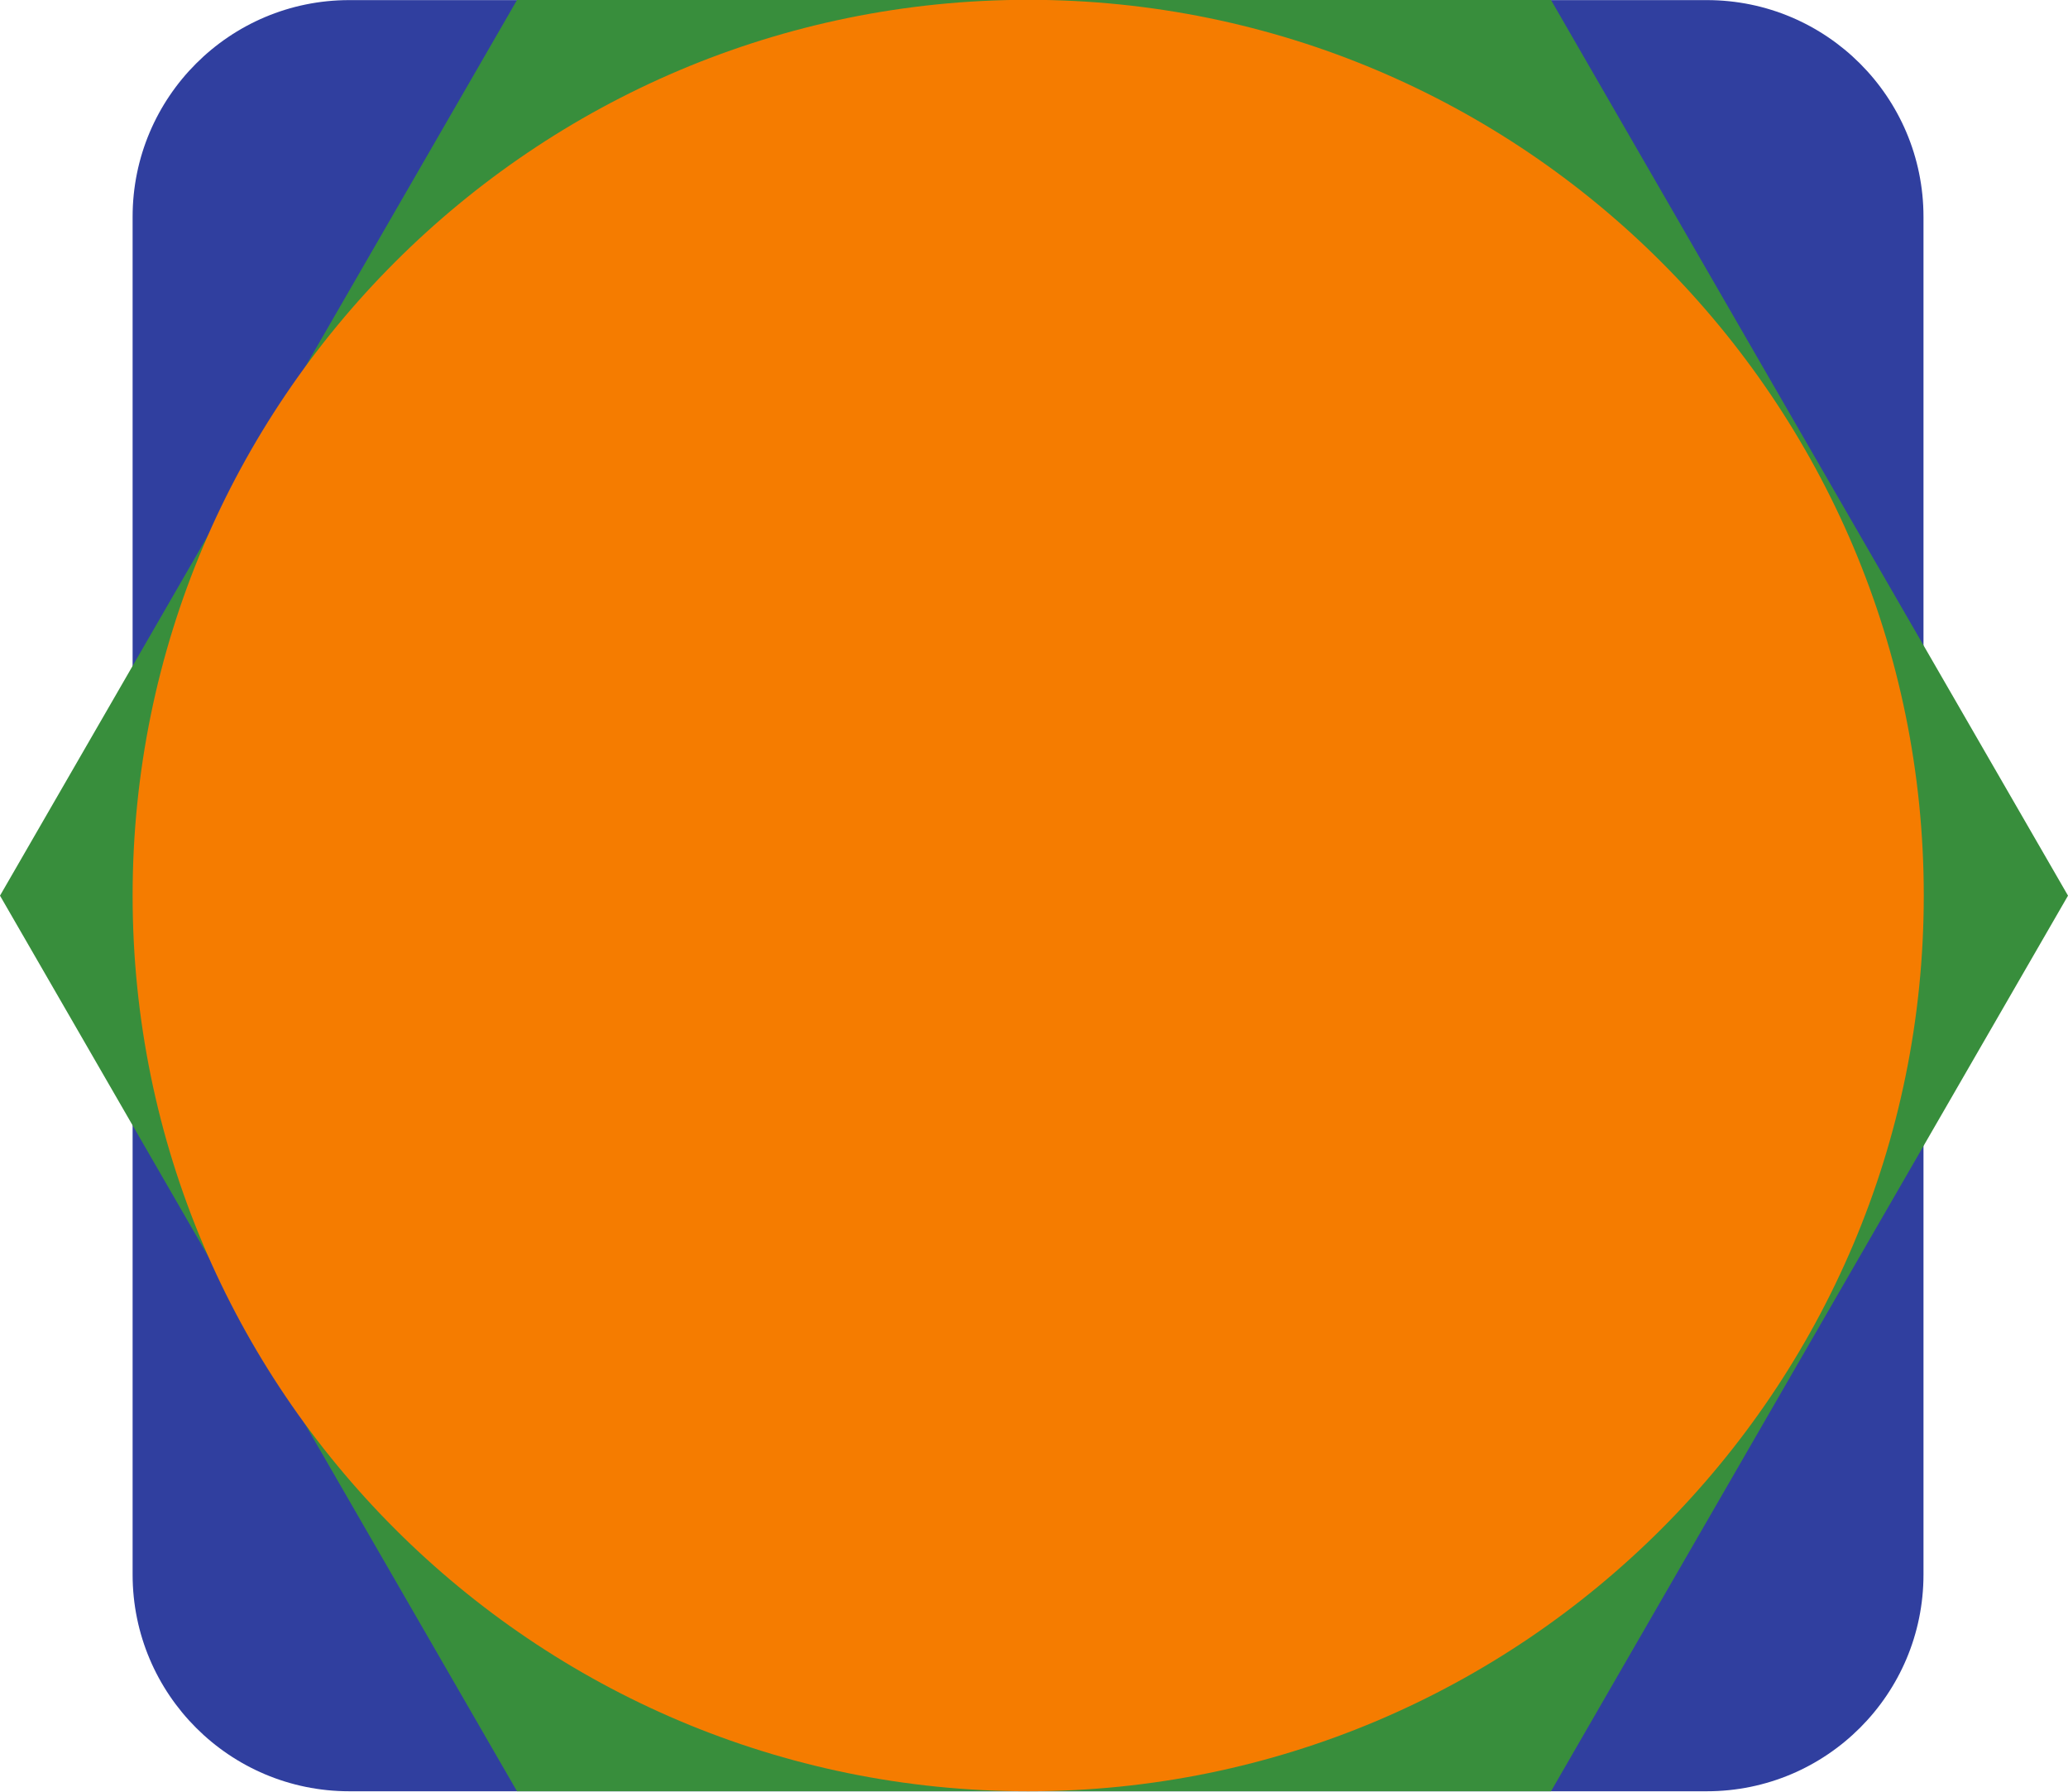
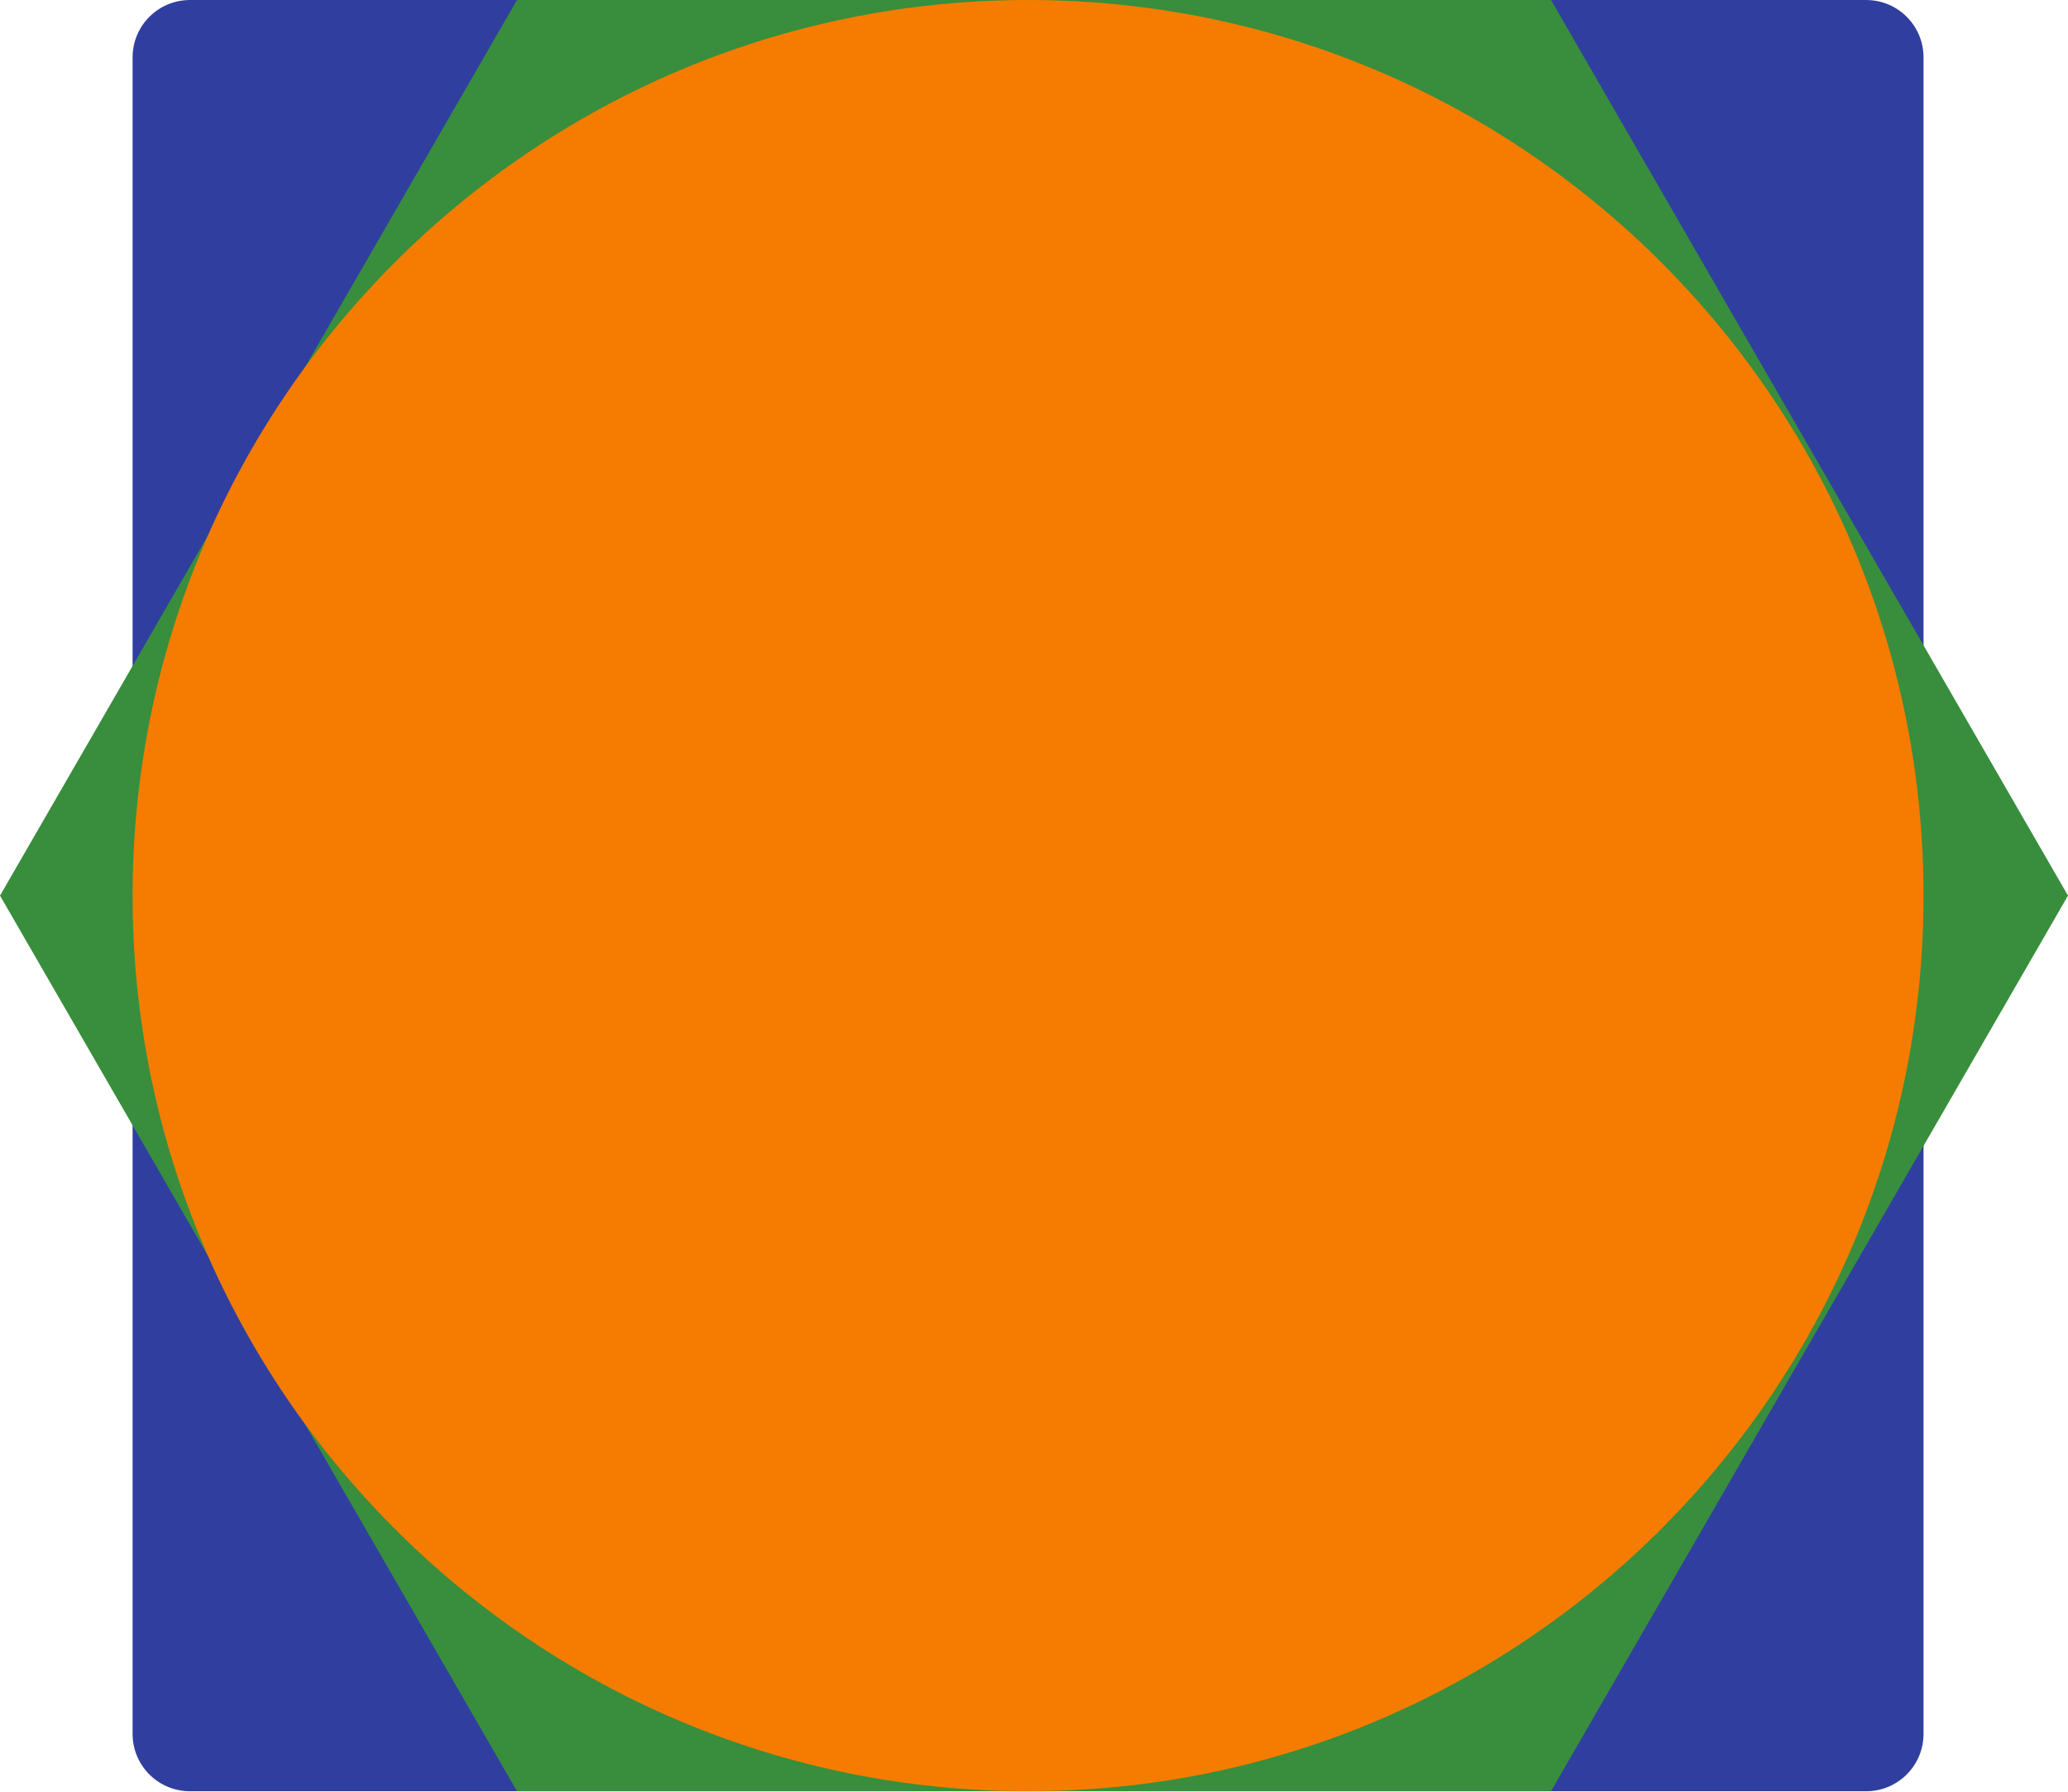
- <svg xmlns="http://www.w3.org/2000/svg" width="27.02" height="23.4" viewBox="0 0 7.149 6.191" version="1.1" id="svg4325">
+ <svg xmlns="http://www.w3.org/2000/svg" width="27.02" height="23.4" viewBox="0 0 27.02 23.4" version="1.1" id="svg4325">
  <defs id="defs4322" />
  <g id="layer1" transform="translate(-0.3025757,-0.79375)">
-     <rect style="fill:#303f9f;stroke:none;stroke-width:0;stroke-linecap:square;stroke-linejoin:round" id="background_oc" width="6.191" height="6.191" x="0.761" y="0.794" ry="0.749" rx="0.749" />
-     <path style="display:inline;fill:#388e3c;fill-opacity:1;stroke:none;stroke-width:0;stroke-linecap:butt;stroke-miterlimit:4;stroke-dasharray:none" id="background_other" transform="matrix(0.1337967,0,0,0.1337967,1.737018,-0.5681871)" d="M 42.711,33.316 29.353,56.453 H 2.637 L -10.721,33.316 2.637,10.179 l 26.716,0 z" />
-     <circle fill="#f57c00" cx="3.857" cy="3.889" r="3.096" id="background_gc" style="stroke:none;stroke-width:0.265" />
+     <rect style="fill:#303f9f;stroke:none;stroke-width:0;stroke-linecap:square;stroke-linejoin:round" id="background_oc" width="23.4" height="23.4" x="2.035" y="0.794" ry="0.749" rx="0.749" />
+     <path style="display:inline;fill:#388e3c;fill-opacity:1;stroke:none;stroke-width:0;stroke-linecap:butt;stroke-miterlimit:4;stroke-dasharray:none" id="background_other" transform="matrix(0.5056882,0,0,0.5056882,5.724089,-4.353729)" d="M 42.711,33.316 29.353,56.453 H 2.637 L -10.721,33.316 2.637,10.179 l 26.716,0 z" />
+     <circle fill="#f57c00" cx="13.735" cy="12.494" r="11.7" id="background_gc" style="stroke:none;stroke-width:0.265" />
  </g>
</svg>
